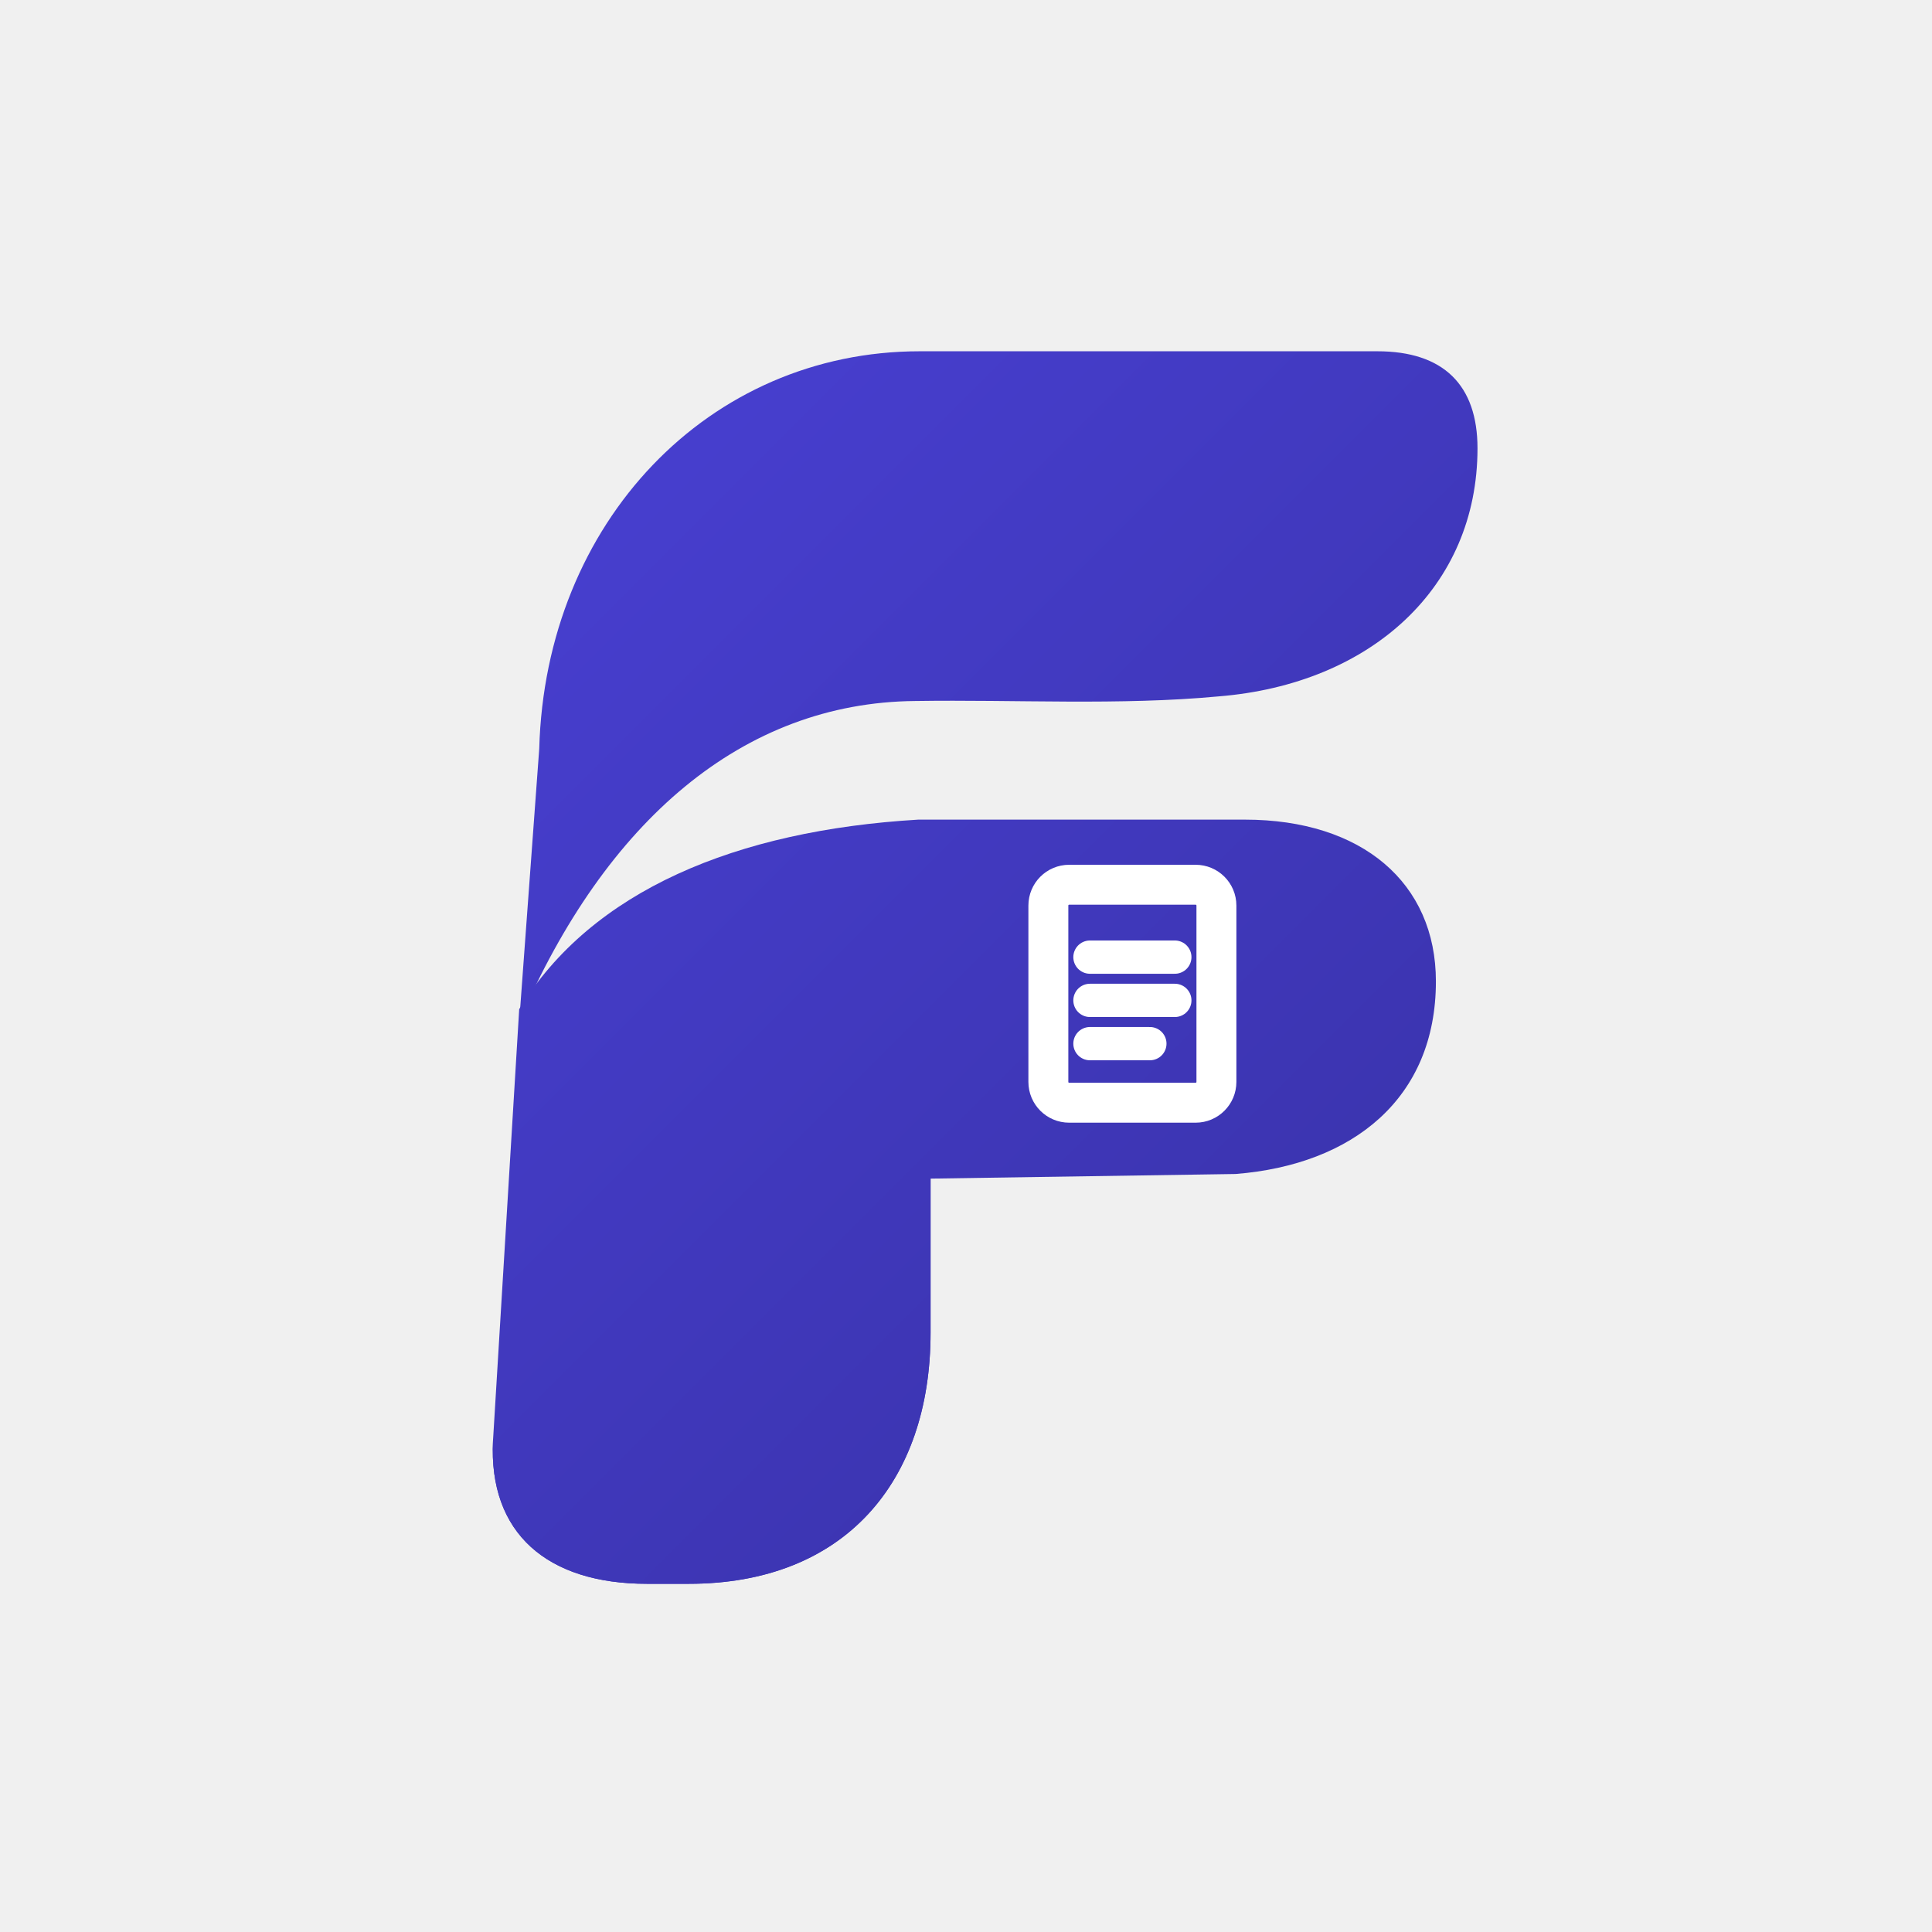
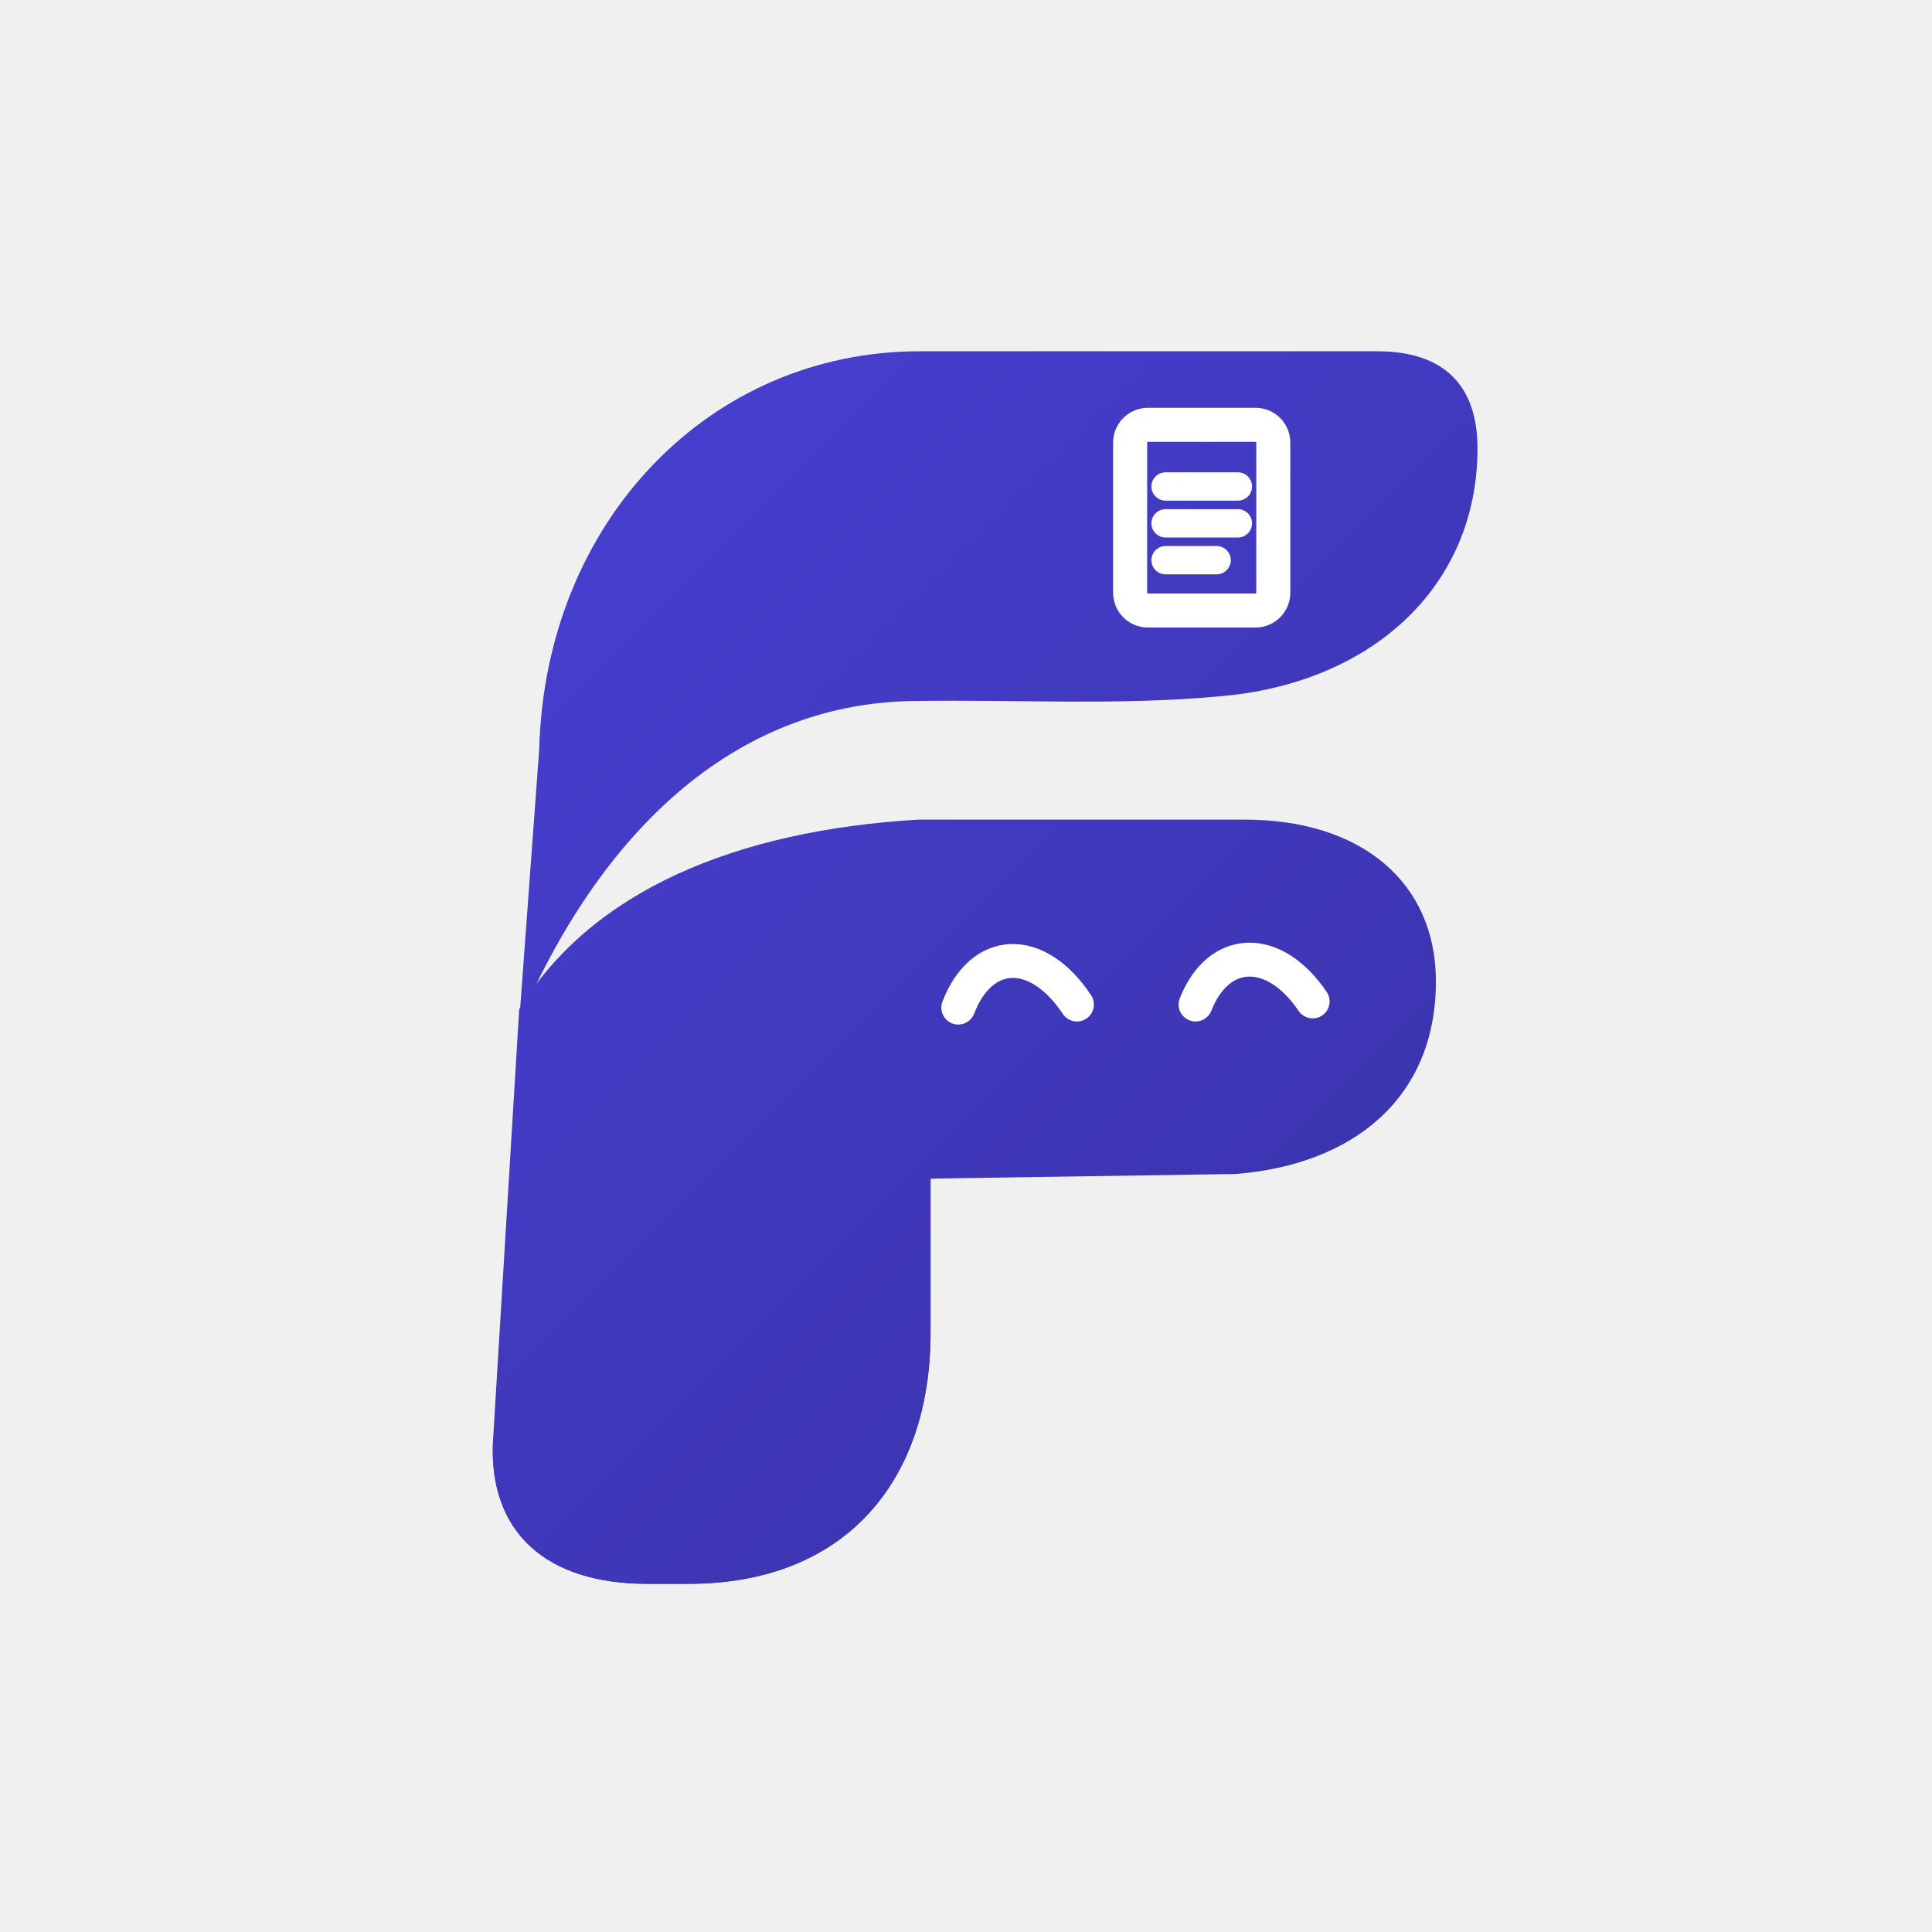
<svg xmlns="http://www.w3.org/2000/svg" viewBox="0 0 1024 1024" width="1024" height="1024" role="img" aria-label="fundoc logo">
  <defs>
    <linearGradient id="g" x1="0" y1="0" x2="1024" y2="1024" gradientUnits="userSpaceOnUse">
      <stop offset="0" stop-color="#4F46E5" />
      <stop offset="1" stop-color="#3730A3" />
    </linearGradient>
  </defs>
  <g transform="scale(0.8165869)">
    <path fill="url(#g)" d="M 350 486 C 354 339 460 228 597 228 H 894 C 937 228 959 250 959 291 C 959 381 890 444 791 452 C 727 458 659 454 594 455 C 482 456 393 533 337 663 Z" />
    <path fill="url(#g)" d="M 337 655 C 384 578 478 539 596 532 H 808 C 884 532 932 573 932 637 C 932 713 878 756 802 762 L 604 765 V 865 C 604 962 548 1028 447 1028 H 420 C 355 1028 317 995 320 935 Z" />
    <path fill="url(#g)" d="M 320 935 C 357 840 463 768 604 765 V 865 C 604 962 548 1028 447 1028 H 420 C 355 1028 317 995 320 935 Z" />
+     <path fill="none" stroke="#FFFFFF" stroke-width="22" stroke-linecap="round" d="M 622 654 C 637 615 673 613 699 652 M 776 652 C 791 614 827 613 852 650" />
  </g>
-   <g transform="scale(0.8165869) translate(735,645) scale(0.27) translate(-512,-512)">
+   <g transform="scale(0.8165869) translate(780,336) scale(0.23) translate(-512,-512)">
    <rect x="310" y="250" width="404" height="524" rx="50" fill="none" stroke="#FFFFFF" stroke-width="96" />
    <path d="M 410 424 H 614 M 410 528 H 614 M 410 632 H 554" fill="none" stroke="#FFFFFF" stroke-width="80" stroke-linecap="round" stroke-linejoin="round" />
  </g>
</svg>
